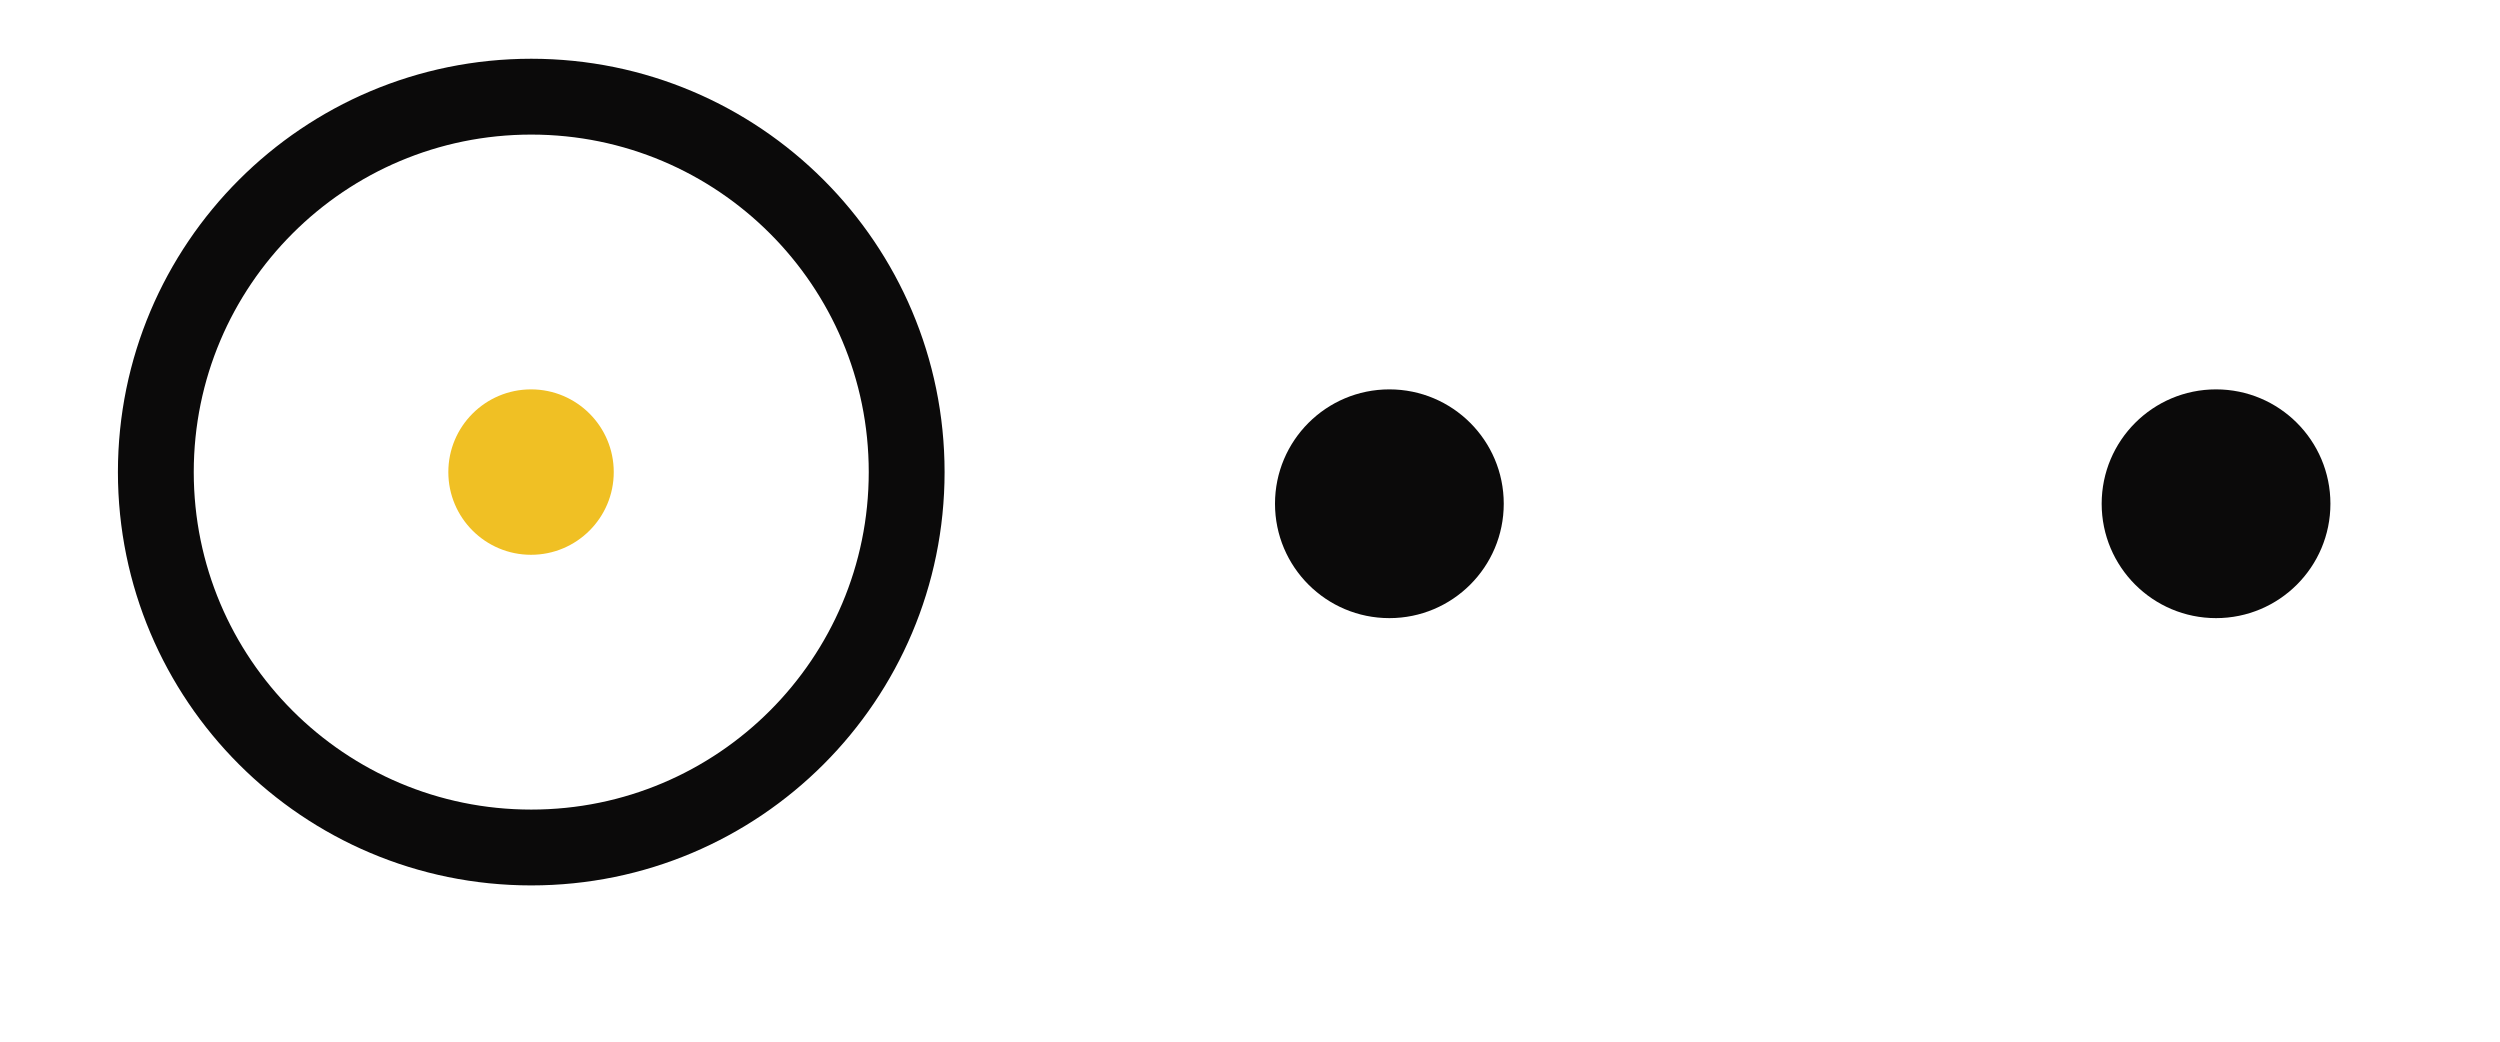
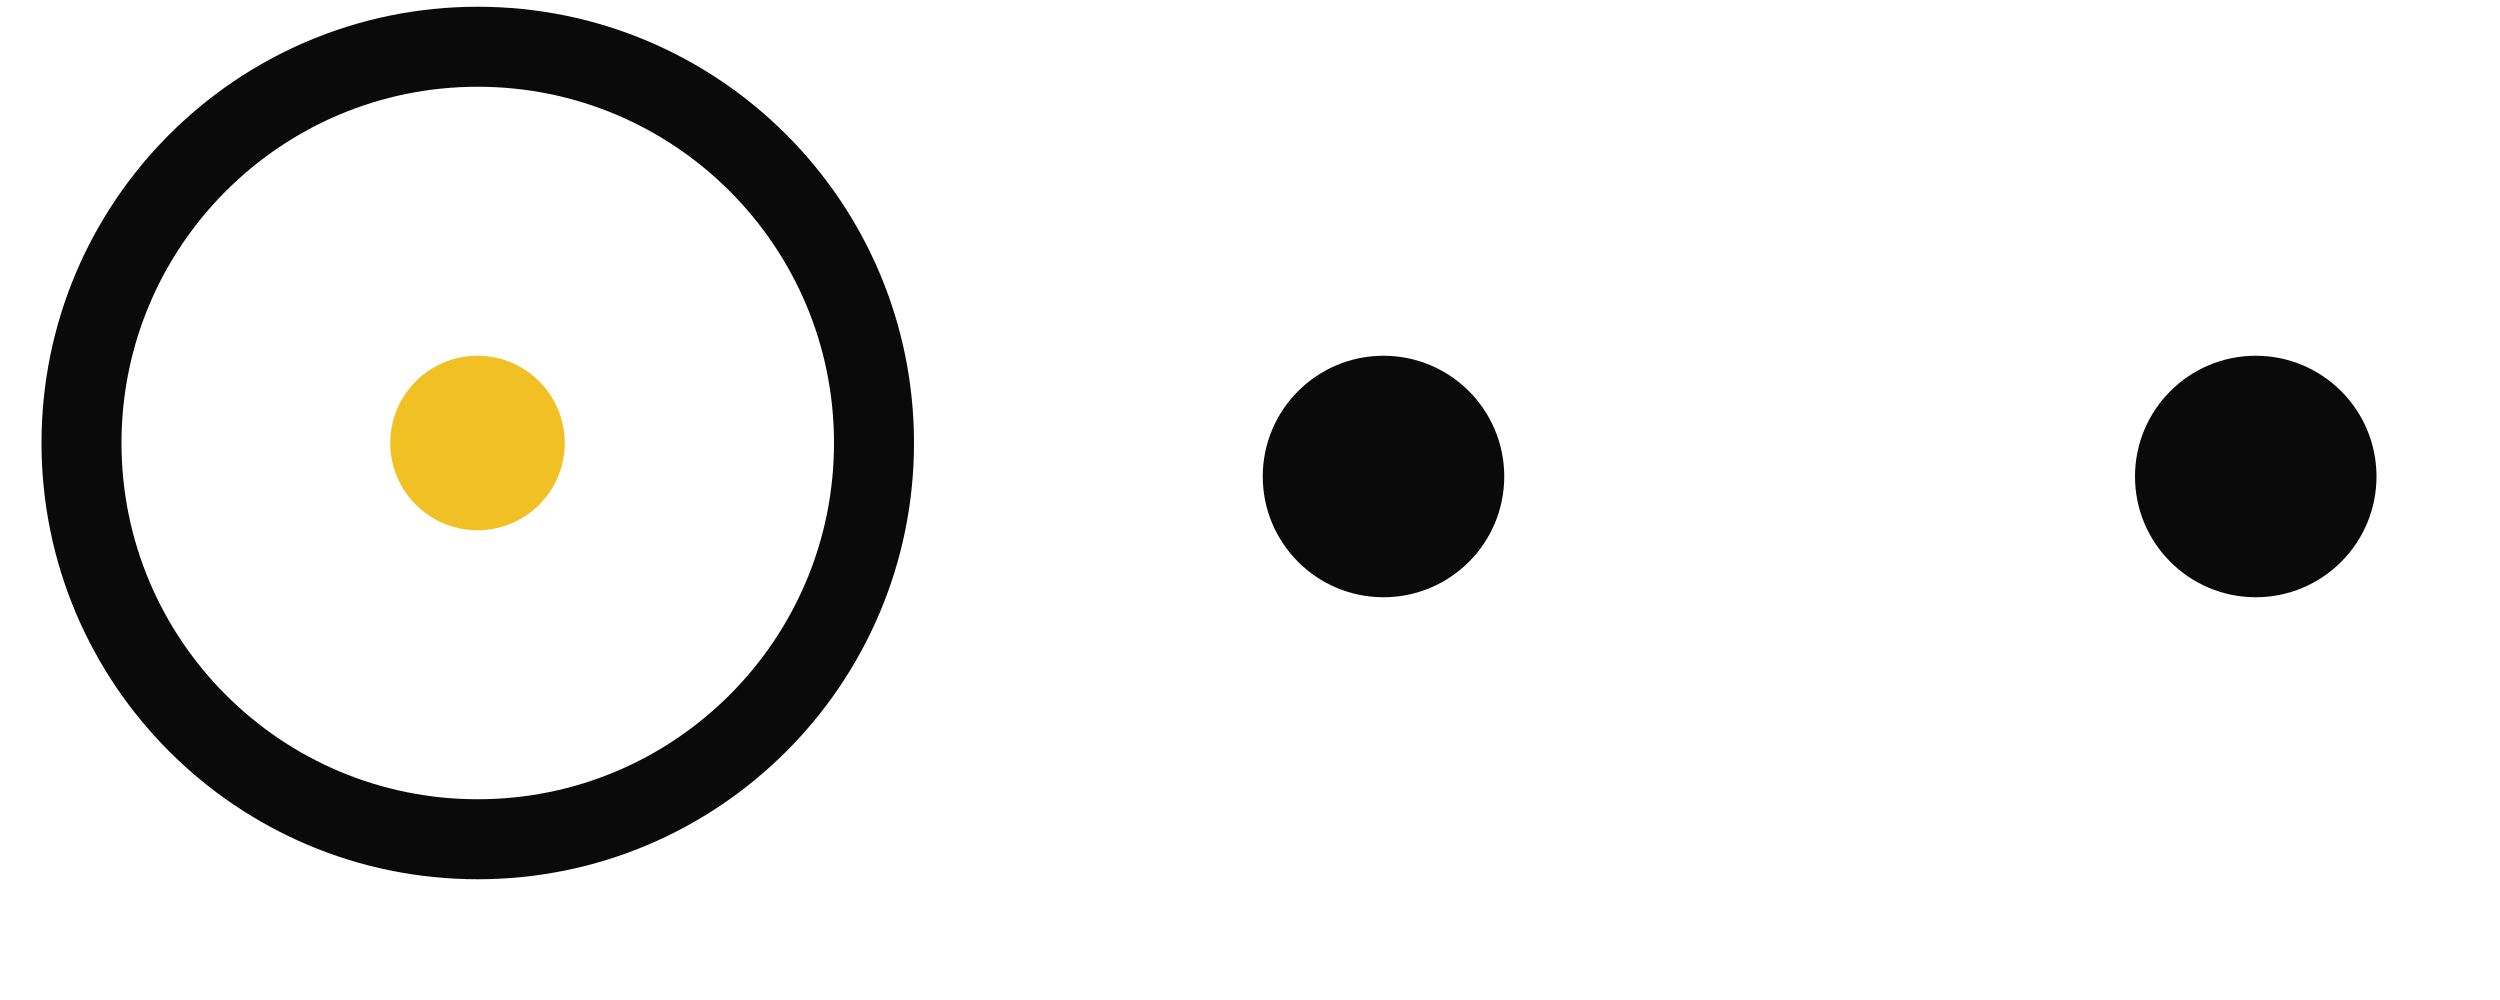
- <svg xmlns="http://www.w3.org/2000/svg" width="12" height="5" viewBox="0 0 12 5" fill="none">
-   <circle cx="2.55" cy="2.266" r="1.802" stroke="#0B0A0A" stroke-width="0.364" />
-   <circle cx="2.549" cy="2.266" r="0.397" fill="#F0C024" />
-   <circle cx="6.669" cy="2.418" r="0.549" fill="#0B0A0A" />
-   <circle cx="10.637" cy="2.418" r="0.549" fill="#0B0A0A" />
+ <svg xmlns="http://www.w3.org/2000/svg" width="10" height="4" viewBox="0 0 10 4" fill="none">
+   <circle cx="1.911" cy="1.772" r="1.585" stroke="#0B0A0A" stroke-width="0.32" />
+   <circle cx="1.91" cy="1.772" r="0.349" fill="#F0C024" />
+   <circle cx="5.534" cy="1.906" r="0.483" fill="#0B0A0A" />
+   <circle cx="9.023" cy="1.906" r="0.483" fill="#0B0A0A" />
</svg>
